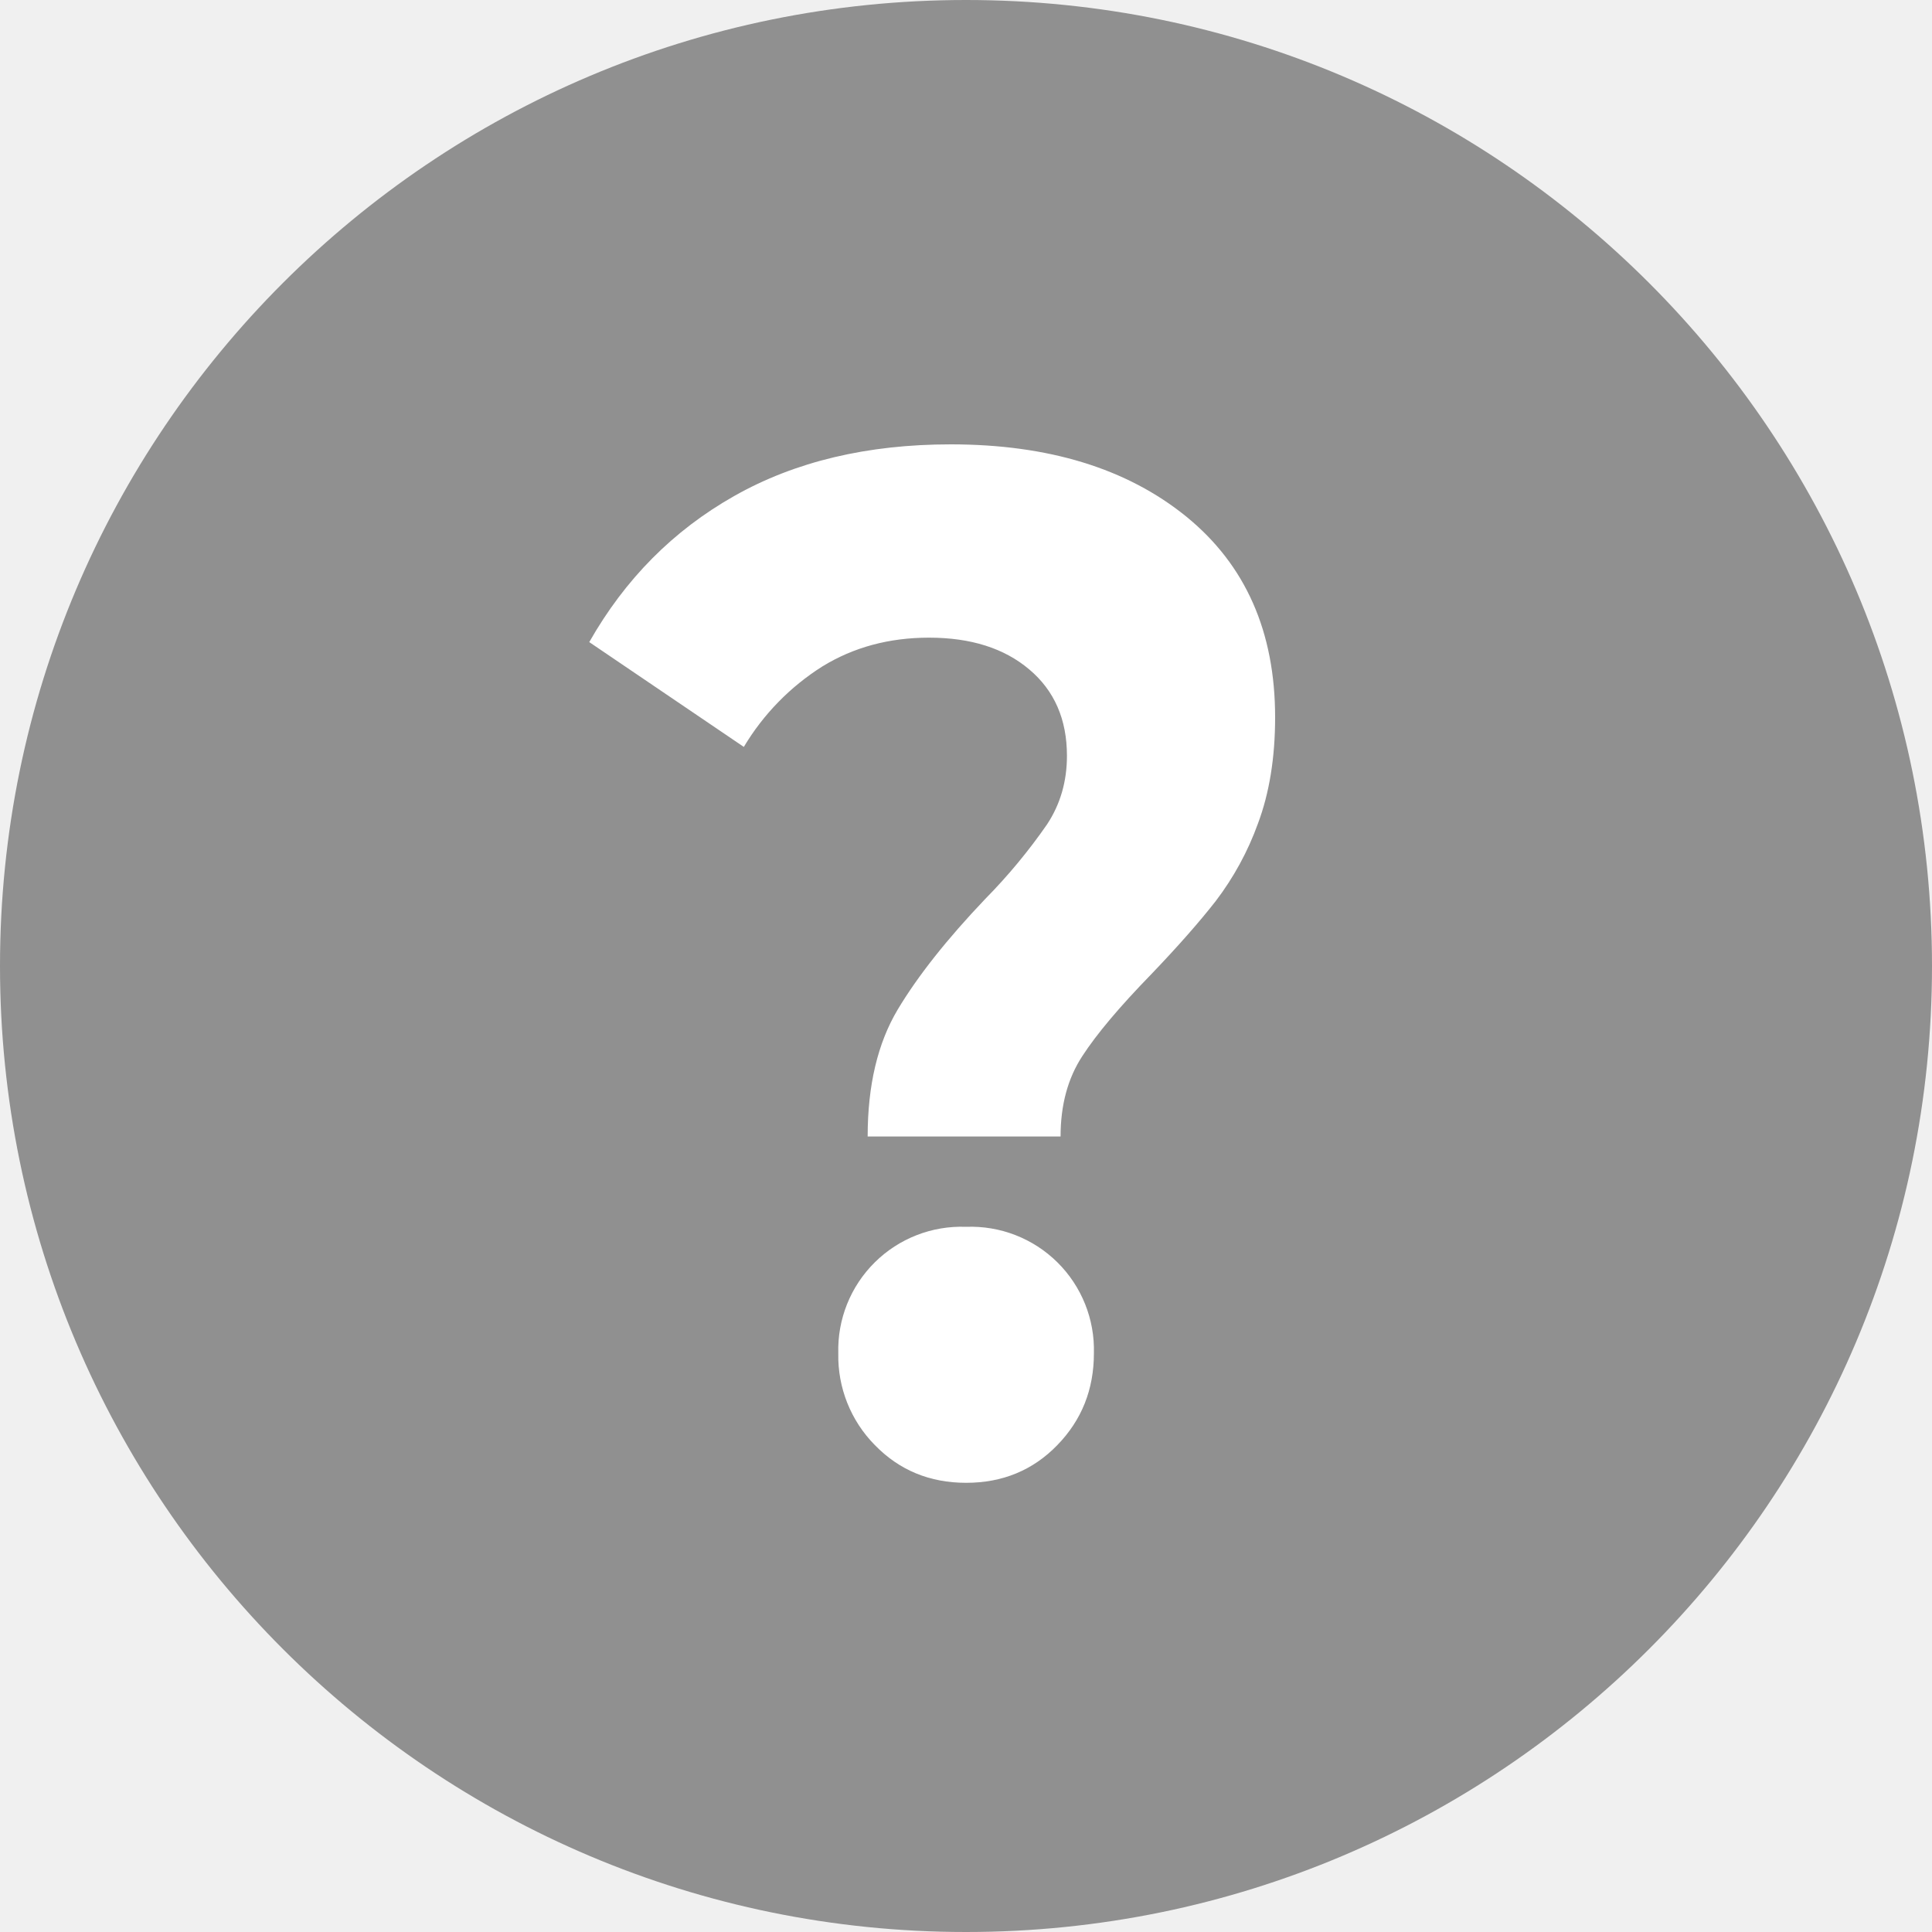
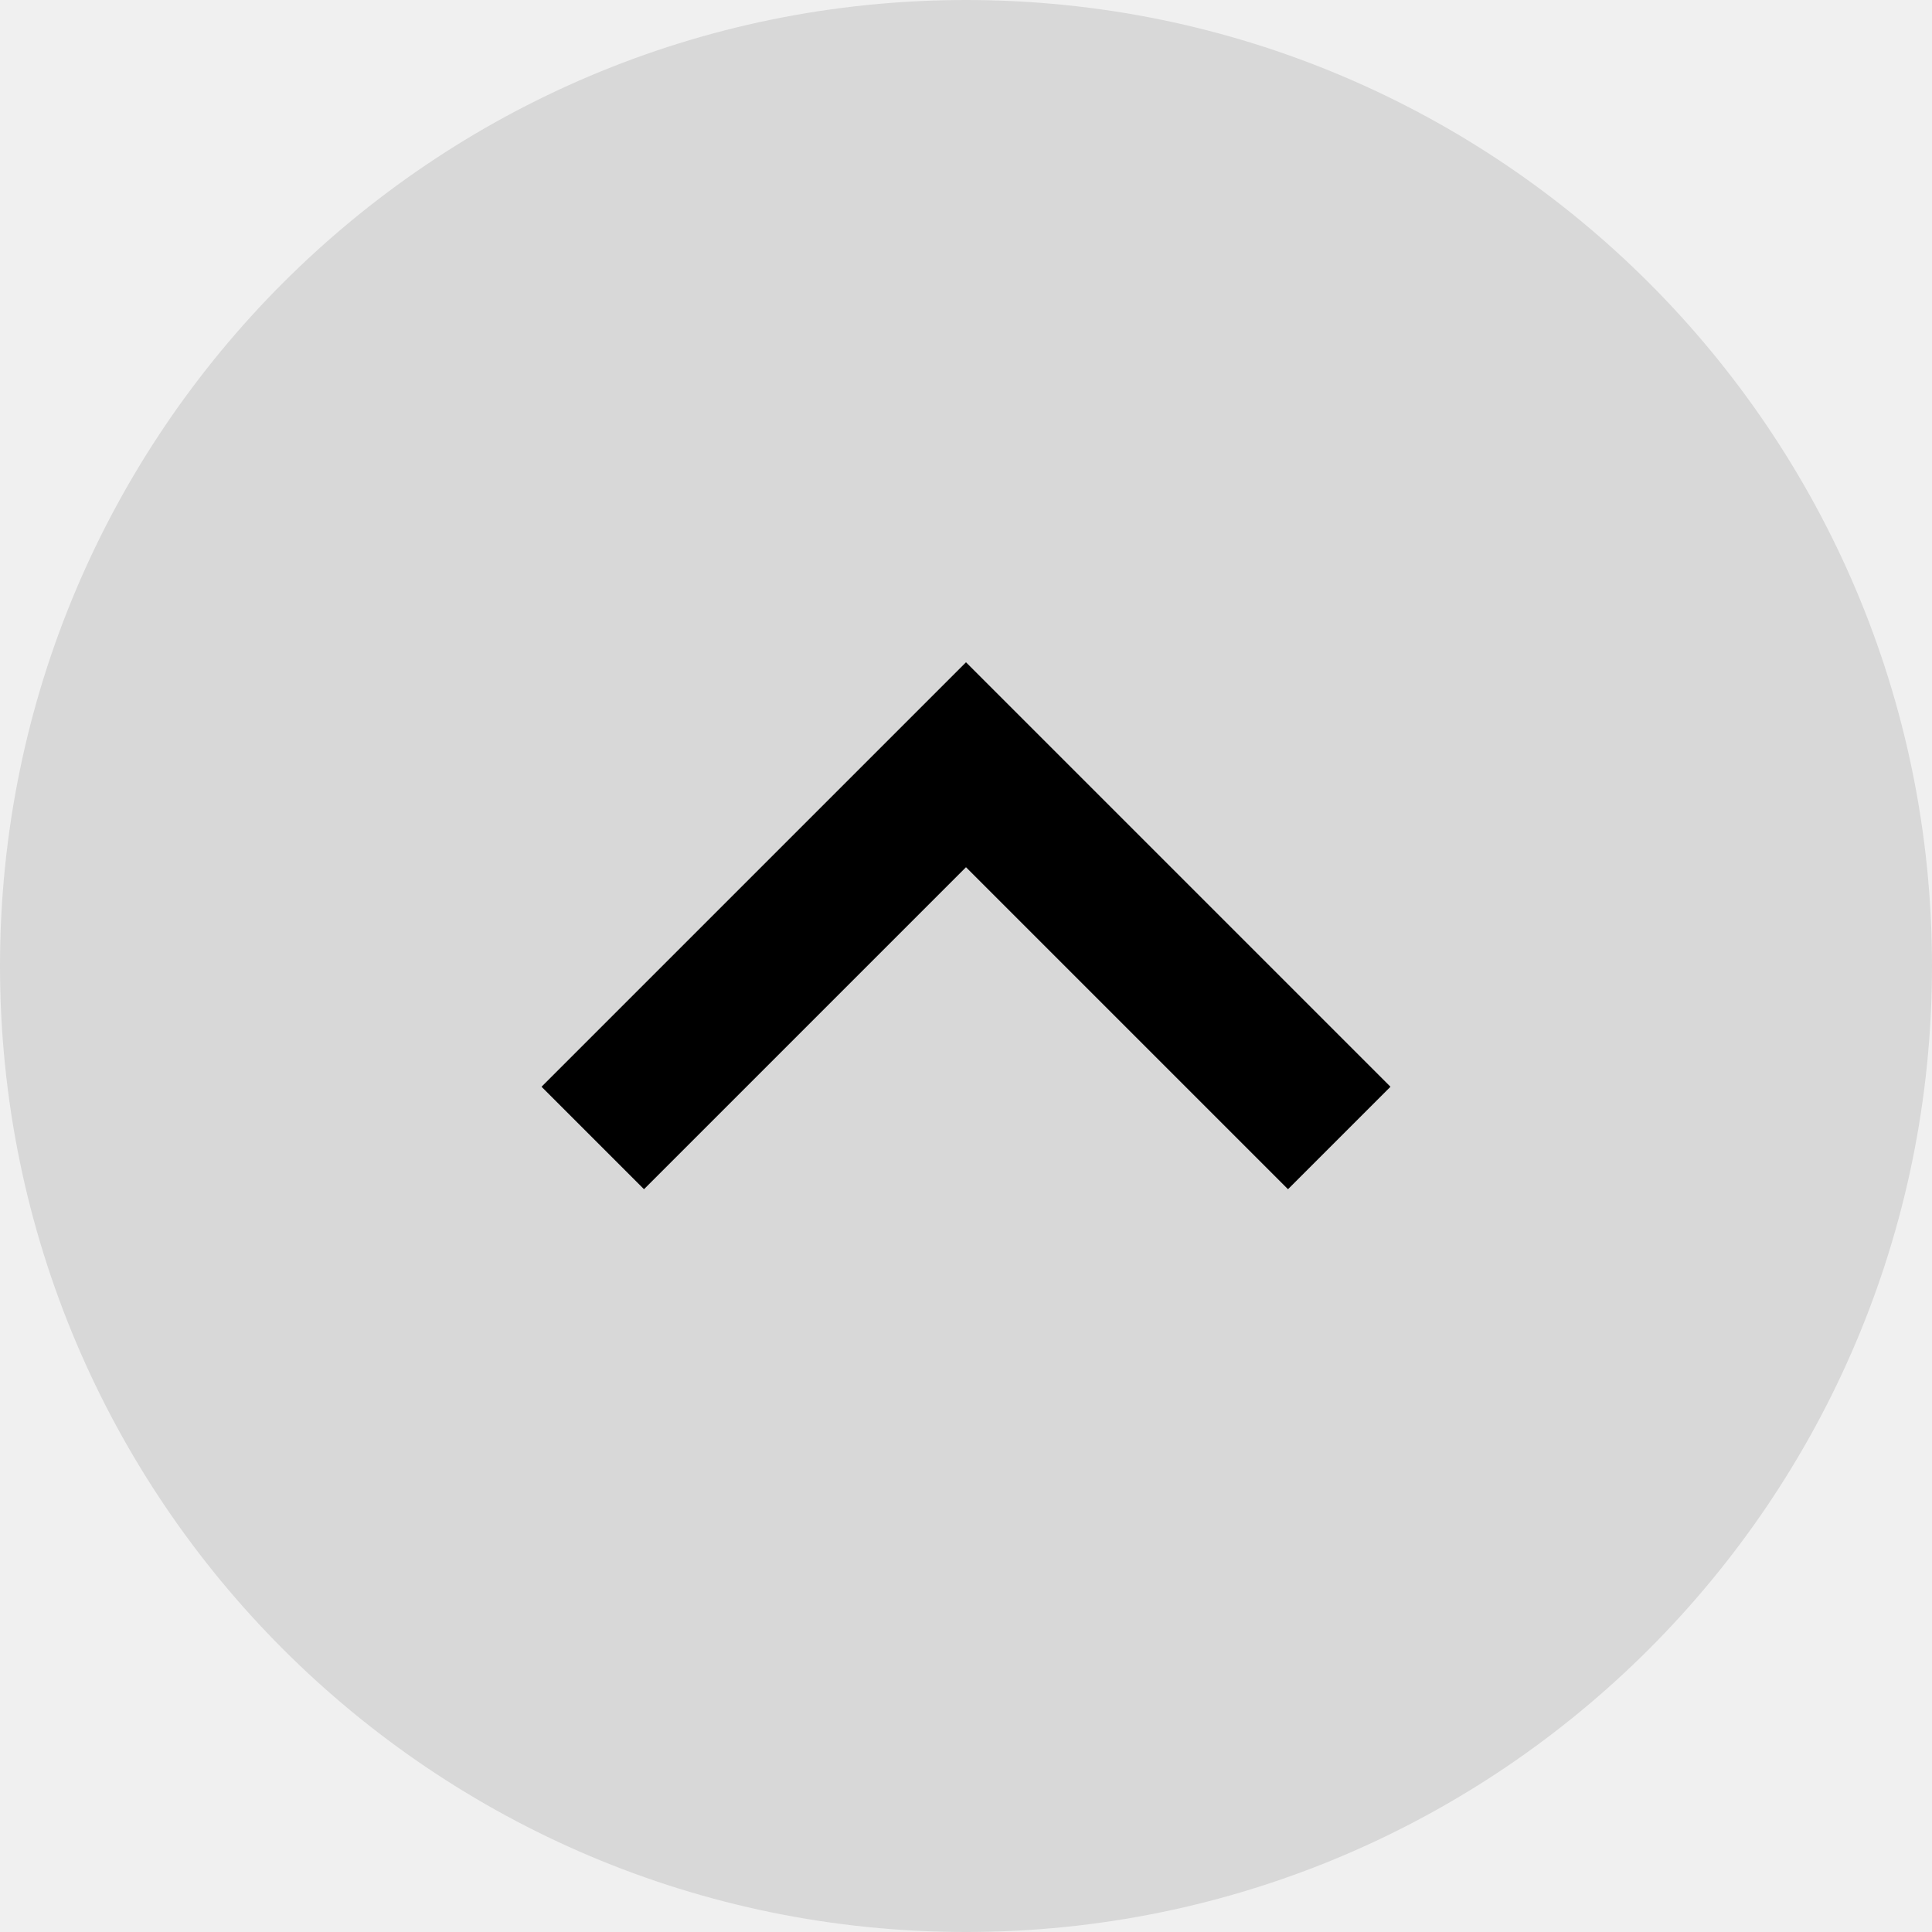
- <svg xmlns="http://www.w3.org/2000/svg" width="20" height="20" viewBox="0 0 20 20">
+ <svg xmlns="http://www.w3.org/2000/svg" width="24" height="24" viewBox="0 0 24 24">
  <g fill="none" fill-rule="evenodd">
-     <circle cx="10" cy="10" r="10" fill="#000" fill-opacity=".4" />
-     <path fill="#FFF" d="M8.982 11.765c0-.53.104-.967.311-1.314.207-.346.509-.728.906-1.145a5.82 5.82 0 0 0 .64-.772c.138-.209.206-.446.206-.71 0-.377-.13-.675-.39-.894-.26-.22-.606-.329-1.038-.329-.414 0-.782.1-1.104.298a2.502 2.502 0 0 0-.813.833L6.1 6.647c.37-.652.87-1.156 1.5-1.512.63-.357 1.378-.535 2.242-.535 1.013 0 1.826.25 2.44.749.612.499.918 1.191.918 2.077 0 .418-.06.785-.178 1.1a3.008 3.008 0 0 1-.437.802c-.172.22-.394.472-.667.757-.327.336-.565.618-.714.848-.15.229-.225.506-.225.832H8.982zm1.02 3.585c-.377 0-.692-.13-.945-.39a1.312 1.312 0 0 1-.379-.95 1.275 1.275 0 0 1 1.323-1.31 1.275 1.275 0 0 1 1.323 1.31c0 .373-.126.69-.379.95-.252.26-.567.39-.944.39z" />
+     <path d="M0 0h24v24H0z" />
+     <circle cx="12" cy="12" r="12" fill="#000" fill-opacity=".1" />
+     <path stroke="#000" stroke-linecap="square" stroke-width="1.8" d="M8 13.5l4-4 4 4" />
  </g>
</svg>
